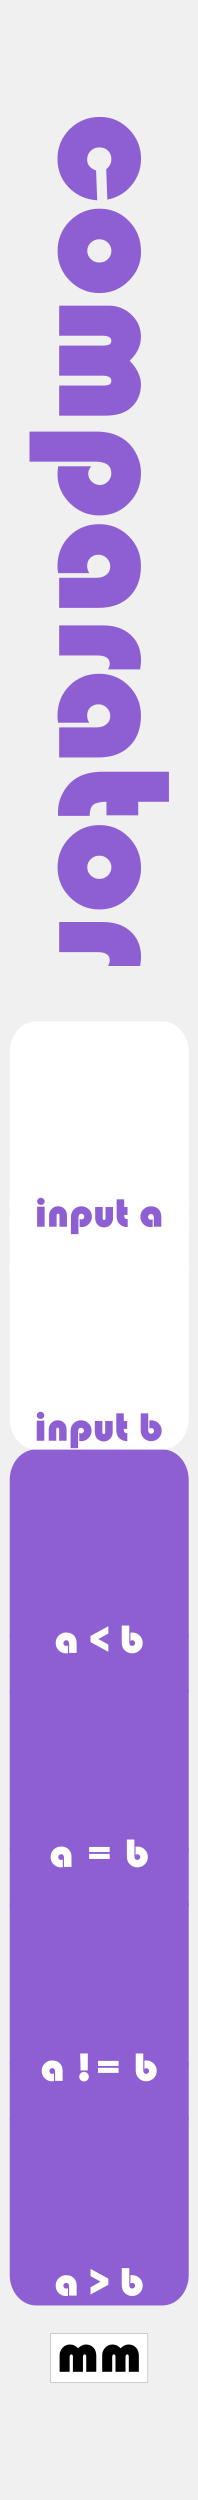
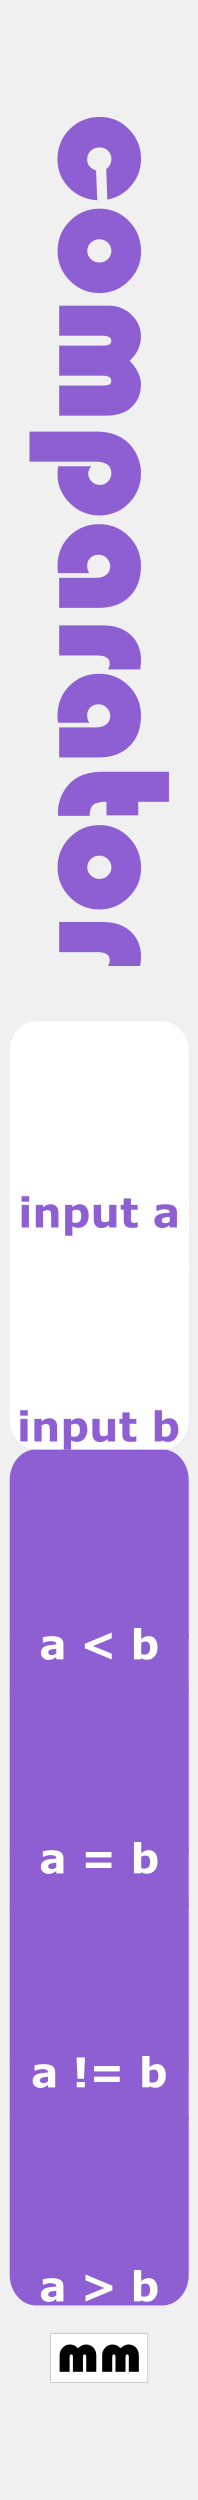
<svg xmlns="http://www.w3.org/2000/svg" width="10.16mm" height="128.5mm" viewBox="0 0 10.16 128.5" version="1.1" id="svg8">
  <defs id="defs2" />
  <g id="layer1" transform="translate(0,-168.5)" style="display:inline">
    <g transform="translate(-1.6243676e-8,-33)" style="display:inline;fill:#8d5fd3;fill-opacity:1" id="g1162-4">
      <path id="rect182-2" d="M 1.853,276 H 8.347 C 9.097,276 9.7,276.701 9.7,277.571 v 7.857 C 9.7,286.299 9.097,287 8.347,287 H 1.853 c -0.75,0 -1.353,-0.701 -1.353,-1.571 v -7.857 C 0.5,276.701 1.103,276 1.853,276 Z" style="fill:#8d5fd3;fill-opacity:1;stroke-width:0.292" />
    </g>
    <rect style="opacity:1;fill:#8d5fd3;fill-opacity:1;stroke:none;stroke-width:0.4;stroke-linecap:butt;stroke-linejoin:round;stroke-miterlimit:4;stroke-dasharray:none;stroke-dashoffset:0.302;stroke-opacity:1;paint-order:markers fill stroke" id="rect14713" width="9.2" height="3" x="0.5" y="252.5" />
    <rect style="display:inline;opacity:1;fill:#8d5fd3;fill-opacity:1;stroke:none;stroke-width:0.4;stroke-linecap:butt;stroke-linejoin:round;stroke-miterlimit:4;stroke-dasharray:none;stroke-dashoffset:0.302;stroke-opacity:1;paint-order:markers fill stroke" id="rect14713-0" width="9.2" height="3" x="0.5" y="263.5" />
    <rect style="display:inline;opacity:1;fill:#8d5fd3;fill-opacity:1;stroke:none;stroke-width:0.4;stroke-linecap:butt;stroke-linejoin:round;stroke-miterlimit:4;stroke-dasharray:none;stroke-dashoffset:0.302;stroke-opacity:1;paint-order:markers fill stroke" id="rect14713-9" width="9.2" height="3" x="0.5" y="274.5" />
    <g style="display:inline;fill:#ff0000" id="g1162">
      <path id="rect182" d="M 1.853,276 H 8.347 C 9.097,276 9.7,276.701 9.7,277.571 v 7.857 C 9.7,286.299 9.097,287 8.347,287 H 1.853 c -0.75,0 -1.353,-0.701 -1.353,-1.571 v -7.857 C 0.5,276.701 1.103,276 1.853,276 Z" style="fill:#8d5fd3;fill-opacity:1;stroke-width:0.292" />
-       <text xml:space="preserve" style="font-style:normal;font-variant:normal;font-weight:normal;font-stretch:normal;font-size:2.117px;line-height:1.25;font-family:'Bauhaus 93';-inkscape-font-specification:'Bauhaus 93, ';letter-spacing:0px;word-spacing:0px;fill:#000000;fill-opacity:1;stroke:none;stroke-width:0.265" x="2" y="253" id="text4714">
-         <tspan id="tspan4712" x="2" y="254.946" style="stroke-width:0.265" />
-       </text>
+       <g style="font-style:normal;font-variant:normal;font-weight:normal;font-stretch:normal;font-size:2.117px;line-height:1.25;font-family:'Bauhaus 93';-inkscape-font-specification:'Bauhaus 93, ';letter-spacing:0px;word-spacing:0px;fill:#000000;fill-opacity:1;stroke:none;stroke-width:0.265" id="text4714" />
      <g transform="translate(-1.6243676e-8,-22)" style="display:inline;fill:#ff0000" id="g1162-4-8">
        <path id="rect182-2-6" d="M 1.853,276 H 8.347 C 9.097,276 9.7,276.701 9.7,277.571 v 7.857 C 9.7,286.299 9.097,287 8.347,287 H 1.853 c -0.75,0 -1.353,-0.701 -1.353,-1.571 v -7.857 C 0.5,276.701 1.103,276 1.853,276 Z" style="fill:#8d5fd3;fill-opacity:1;stroke-width:0.292" />
      </g>
-       <g aria-label="a = b" style="font-style:normal;font-variant:normal;font-weight:normal;font-stretch:normal;font-size:2.117px;line-height:1.25;font-family:'Bauhaus 93';-inkscape-font-specification:'Bauhaus 93, ';letter-spacing:0px;word-spacing:0px;fill:#ffffff;fill-opacity:1;stroke:none;stroke-width:0.265" id="text4759">
-         <path d="m 3.23,264.075 v 0.4 q -0.048,0.008 -0.087,0.008 -0.233,0 -0.388,-0.153 -0.155,-0.153 -0.155,-0.383 0,-0.224 0.156,-0.38 0.157,-0.156 0.381,-0.156 0.25,0 0.394,0.147 0.145,0.146 0.145,0.399 v 0.505 H 3.29 v -0.477 q 0,-0.082 -0.04,-0.13 -0.039,-0.049 -0.106,-0.049 -0.061,0 -0.105,0.044 -0.044,0.044 -0.044,0.105 0,0.064 0.04,0.105 0.04,0.041 0.102,0.041 0.051,0 0.094,-0.027 z" style="fill:#ffffff;stroke-width:0.265" id="path4761" />
-         <path d="m 4.582,263.433 h 1.056 v 0.26 H 4.582 Z m 0,0.357 h 1.056 v 0.26 H 4.582 Z" style="fill:#ffffff;stroke-width:0.265" id="path4763" />
-         <path d="m 6.908,263.051 v 0.844 q 0,0.206 0.148,0.206 0.063,0 0.106,-0.042 0.044,-0.043 0.044,-0.104 0,-0.063 -0.041,-0.105 -0.041,-0.043 -0.101,-0.043 -0.042,0 -0.097,0.037 v -0.426 q 0.068,-0.006 0.103,-0.006 0.218,0 0.373,0.157 0.156,0.157 0.156,0.378 0,0.226 -0.158,0.381 -0.158,0.155 -0.389,0.155 -0.116,0 -0.226,-0.051 -0.11,-0.051 -0.181,-0.136 -0.124,-0.149 -0.124,-0.386 v -0.859 z" style="fill:#ffffff;stroke-width:0.265" id="path4765" />
-       </g>
      <g transform="translate(-1.6243676e-8,-11)" style="display:inline;fill:#ff0000" id="g1162-4-6">
        <path id="rect182-2-9" d="M 1.853,276 H 8.347 C 9.097,276 9.7,276.701 9.7,277.571 v 7.857 C 9.7,286.299 9.097,287 8.347,287 H 1.853 c -0.75,0 -1.353,-0.701 -1.353,-1.571 v -7.857 C 0.5,276.701 1.103,276 1.853,276 Z" style="fill:#8d5fd3;fill-opacity:1;stroke-width:0.292" />
-       </g>
-       <g aria-label="a &lt; b" style="font-style:normal;font-variant:normal;font-weight:normal;font-stretch:normal;font-size:2.117px;line-height:1.25;font-family:'Bauhaus 93';-inkscape-font-specification:'Bauhaus 93, ';letter-spacing:0px;word-spacing:0px;fill:#ffffff;fill-opacity:1;stroke:none;stroke-width:0.265" id="text4786" transform="translate(-0.1923666,-22.03806)">
-         <path d="m 3.685,275.113 v 0.4 q -0.048,0.008 -0.087,0.008 -0.233,0 -0.388,-0.153 -0.155,-0.153 -0.155,-0.383 0,-0.224 0.156,-0.38 0.157,-0.156 0.381,-0.156 0.25,0 0.394,0.147 0.145,0.146 0.145,0.399 V 275.5 H 3.745 v -0.477 q 0,-0.082 -0.04,-0.13 -0.039,-0.049 -0.106,-0.049 -0.061,0 -0.105,0.044 -0.044,0.044 -0.044,0.105 0,0.064 0.04,0.105 0.04,0.041 0.102,0.041 0.051,0 0.094,-0.027 z" style="fill:#ffffff;stroke-width:0.265" id="path4788" />
-         <path d="m 5.761,274.126 v 0.375 l -0.518,0.284 0.518,0.284 v 0.373 L 4.844,274.942 v -0.315 z" style="fill:#ffffff;stroke-width:0.265" id="path4790" />
-         <path d="m 6.837,274.089 v 0.844 q 0,0.206 0.148,0.206 0.063,0 0.106,-0.042 0.044,-0.043 0.044,-0.104 0,-0.063 -0.041,-0.105 -0.041,-0.043 -0.101,-0.043 -0.042,0 -0.097,0.037 v -0.426 q 0.068,-0.006 0.103,-0.006 0.218,0 0.373,0.157 0.156,0.157 0.156,0.378 0,0.226 -0.158,0.381 -0.158,0.155 -0.389,0.155 -0.116,0 -0.226,-0.051 -0.11,-0.051 -0.181,-0.136 -0.124,-0.149 -0.124,-0.386 v -0.859 z" style="fill:#ffffff;stroke-width:0.265" id="path4792" />
-       </g>
-       <g aria-label="a &gt; b" style="font-style:normal;font-variant:normal;font-weight:normal;font-stretch:normal;font-size:2.117px;line-height:1.25;font-family:'Bauhaus 93';-inkscape-font-specification:'Bauhaus 93, ';letter-spacing:0px;word-spacing:0px;fill:#ffffff;fill-opacity:1;stroke:none;stroke-width:0.265" id="text4718" transform="translate(-2.2625624e-4,32.99907)">
-         <path d="m 3.493,253.109 v 0.4 q -0.048,0.008 -0.087,0.008 -0.233,0 -0.388,-0.153 -0.155,-0.153 -0.155,-0.383 0,-0.224 0.156,-0.38 0.157,-0.156 0.381,-0.156 0.25,0 0.394,0.147 0.145,0.146 0.145,0.399 v 0.505 H 3.553 v -0.477 q 0,-0.082 -0.04,-0.13 -0.039,-0.049 -0.106,-0.049 -0.061,0 -0.105,0.044 -0.044,0.044 -0.044,0.105 0,0.064 0.04,0.105 0.04,0.041 0.102,0.041 0.051,0 0.094,-0.027 z" style="fill:#ffffff;stroke-width:0.265" id="path4720" />
-         <path d="m 4.652,253.438 v -0.375 l 0.518,-0.284 -0.517,-0.284 v -0.373 l 0.916,0.501 v 0.315 z" style="fill:#ffffff;stroke-width:0.265" id="path4722" />
-         <path d="m 6.645,252.084 v 0.844 q 0,0.206 0.148,0.206 0.063,0 0.106,-0.042 0.044,-0.043 0.044,-0.104 0,-0.063 -0.041,-0.105 -0.041,-0.043 -0.101,-0.043 -0.042,0 -0.097,0.037 v -0.426 q 0.068,-0.006 0.103,-0.006 0.218,0 0.373,0.157 0.156,0.157 0.156,0.378 0,0.226 -0.158,0.381 -0.158,0.155 -0.389,0.155 -0.116,0 -0.226,-0.051 -0.11,-0.051 -0.181,-0.136 -0.124,-0.149 -0.124,-0.386 v -0.859 z" style="fill:#ffffff;stroke-width:0.265" id="path4724" />
-       </g>
-       <g aria-label="a != b" style="font-style:normal;font-variant:normal;font-weight:normal;font-stretch:normal;font-size:2.117px;line-height:1.25;font-family:'Bauhaus 93';-inkscape-font-specification:'Bauhaus 93, ';letter-spacing:0px;word-spacing:0px;fill:#ffffff;fill-opacity:1;stroke:none;stroke-width:0.265" id="text898">
-         <path d="m 2.774,275.071 v 0.4 q -0.048,0.008 -0.087,0.008 -0.233,0 -0.388,-0.153 -0.155,-0.153 -0.155,-0.383 0,-0.224 0.156,-0.38 0.157,-0.156 0.381,-0.156 0.25,0 0.394,0.147 0.145,0.146 0.145,0.399 v 0.505 H 2.833 v -0.477 q 0,-0.082 -0.04,-0.13 -0.039,-0.049 -0.106,-0.049 -0.061,0 -0.105,0.044 -0.044,0.044 -0.044,0.105 0,0.064 0.04,0.105 0.04,0.041 0.102,0.041 0.051,0 0.094,-0.027 z" style="fill:#ffffff;stroke-width:0.265" id="path900" />
-         <path d="m 4.517,274.047 -0.007,0.875 H 4.143 l -0.022,-0.875 z m -0.199,0.948 q 0.101,0 0.174,0.073 0.073,0.073 0.073,0.175 0,0.101 -0.072,0.173 -0.072,0.07 -0.175,0.07 -0.106,0 -0.176,-0.068 -0.068,-0.069 -0.068,-0.176 0,-0.103 0.071,-0.175 0.071,-0.072 0.173,-0.072 z" style="fill:#ffffff;stroke-width:0.265" id="path902" />
-         <path d="m 5.039,274.429 h 1.056 v 0.26 H 5.039 Z m 0,0.357 h 1.056 v 0.26 H 5.039 Z" style="fill:#ffffff;stroke-width:0.265" id="path904" />
-         <path d="m 7.364,274.047 v 0.844 q 0,0.206 0.148,0.206 0.063,0 0.106,-0.042 0.044,-0.043 0.044,-0.104 0,-0.063 -0.041,-0.105 -0.041,-0.043 -0.101,-0.043 -0.042,0 -0.097,0.037 v -0.426 q 0.068,-0.006 0.103,-0.006 0.218,0 0.373,0.157 0.156,0.157 0.156,0.378 0,0.226 -0.158,0.381 -0.158,0.155 -0.389,0.155 -0.116,0 -0.226,-0.051 -0.11,-0.051 -0.181,-0.136 -0.124,-0.149 -0.124,-0.386 v -0.859 z" style="fill:#ffffff;stroke-width:0.265" id="path906" />
      </g>
    </g>
    <g style="display:inline" id="g1583" transform="translate(0,-5.291667)">
      <rect y="293.75" x="2.6" height="2.5" width="5" id="rect1572" style="opacity:1;fill:#ffffff;fill-opacity:1;stroke:#8c8c8c;stroke-width:0.02;stroke-linecap:butt;stroke-linejoin:round;stroke-miterlimit:4;stroke-dasharray:none;stroke-opacity:1;paint-order:markers fill stroke" />
      <g id="text1570" style="font-style:normal;font-variant:normal;font-weight:normal;font-stretch:normal;font-size:2.822px;line-height:1.25;font-family:'Bauhaus 93';-inkscape-font-specification:'Bauhaus 93, ';letter-spacing:0px;word-spacing:0px;fill:#000000;fill-opacity:1;stroke:none;stroke-width:0.265" aria-label="mm">
        <path id="path1574" style="stroke-width:0.265" d="M 4.948,295.701 H 4.433 v -0.741 q 0,-0.085 -0.018,-0.119 -0.018,-0.033 -0.065,-0.033 -0.087,0 -0.087,0.153 v 0.74 h -0.515 v -0.741 q 0,-0.085 -0.019,-0.119 -0.018,-0.033 -0.065,-0.033 -0.085,0 -0.085,0.153 v 0.74 h -0.515 v -0.846 q 0,-0.232 0.156,-0.393 0.156,-0.163 0.378,-0.163 0.229,0 0.411,0.193 0.203,-0.193 0.405,-0.193 0.258,0 0.413,0.187 0.123,0.146 0.123,0.426 z" />
        <path id="path1576" style="stroke-width:0.265" d="M 7.137,295.701 H 6.621 v -0.741 q 0,-0.085 -0.018,-0.119 -0.018,-0.033 -0.065,-0.033 -0.087,0 -0.087,0.153 v 0.74 h -0.515 v -0.741 q 0,-0.085 -0.019,-0.119 -0.018,-0.033 -0.065,-0.033 -0.085,0 -0.085,0.153 v 0.74 h -0.515 v -0.846 q 0,-0.232 0.156,-0.393 0.156,-0.163 0.378,-0.163 0.229,0 0.411,0.193 0.203,-0.193 0.405,-0.193 0.258,0 0.413,0.187 0.123,0.146 0.123,0.426 z" />
      </g>
    </g>
    <g style="display:inline" id="g1150-6" transform="translate(0,179.5)">
      <path id="rect180-5-6" d="m 0.5,51.5 h 9.2 v 3 H 0.5 Z" style="fill:#ffffff;fill-opacity:1;stroke-width:0.285" />
      <path id="rect182-7-3" d="M 1.853,52.5 H 8.347 C 9.097,52.5 9.7,53.201 9.7,54.071 v 7.857 C 9.7,62.799 9.097,63.5 8.347,63.5 H 1.853 C 1.103,63.5 0.5,62.799 0.5,61.929 V 54.071 C 0.5,53.201 1.103,52.5 1.853,52.5 Z" style="fill:#ffffff;fill-opacity:1;stroke-width:0.292" />
-       <g aria-label="input b" style="font-style:normal;font-weight:normal;font-size:2.822px;line-height:1.25;font-family:sans-serif;letter-spacing:0px;word-spacing:0px;fill:#8d5fd3;fill-opacity:1;stroke:none;stroke-width:0.265" id="text1045-7-4">
-         <path d="m 2.276,62.024 v 1.03 H 1.889 v -1.03 z m -0.192,-0.46 q 0.079,0 0.135,0.056 0.058,0.055 0.058,0.13 0,0.081 -0.055,0.132 -0.054,0.052 -0.138,0.052 -0.085,0 -0.14,-0.052 -0.054,-0.052 -0.054,-0.132 0,-0.075 0.057,-0.13 0.058,-0.056 0.136,-0.056 z" style="font-style:normal;font-variant:normal;font-weight:normal;font-stretch:normal;font-size:2.117px;font-family:'Bauhaus 93';-inkscape-font-specification:'Bauhaus 93, ';fill:#8d5fd3;fill-opacity:1;stroke-width:0.265" id="path1641-0" />
-         <path d="M 3.424,63.054 H 3.038 v -0.582 q 0,-0.089 -0.073,-0.089 -0.072,0 -0.072,0.089 v 0.582 H 2.505 v -0.575 q 0,-0.202 0.133,-0.339 0.133,-0.138 0.327,-0.138 0.221,0 0.355,0.16 0.104,0.125 0.104,0.348 z" style="font-style:normal;font-variant:normal;font-weight:normal;font-stretch:normal;font-size:2.117px;font-family:'Bauhaus 93';-inkscape-font-specification:'Bauhaus 93, ';fill:#8d5fd3;fill-opacity:1;stroke-width:0.265" id="path1643-5" />
-         <path d="M 4.014,63.436 H 3.628 v -0.86 q 0,-0.237 0.124,-0.386 0.071,-0.086 0.181,-0.136 0.111,-0.051 0.226,-0.051 0.23,0 0.389,0.155 0.158,0.155 0.158,0.38 0,0.219 -0.157,0.378 -0.157,0.159 -0.372,0.159 -0.035,0 -0.103,-0.007 v -0.426 q 0.048,0.038 0.095,0.038 0.06,0 0.102,-0.044 0.043,-0.044 0.043,-0.105 0,-0.061 -0.044,-0.103 -0.044,-0.043 -0.106,-0.043 -0.149,0 -0.149,0.206 z" style="font-style:normal;font-variant:normal;font-weight:normal;font-stretch:normal;font-size:2.117px;font-family:'Bauhaus 93';-inkscape-font-specification:'Bauhaus 93, ';fill:#8d5fd3;fill-opacity:1;stroke-width:0.265" id="path1645-1" />
-         <path d="m 4.874,62.039 h 0.387 v 0.582 q 0,0.088 0.073,0.088 0.072,0 0.072,-0.088 v -0.582 h 0.387 v 0.575 q 0,0.201 -0.133,0.339 -0.133,0.137 -0.327,0.137 -0.22,0 -0.355,-0.16 -0.104,-0.125 -0.104,-0.347 z" style="font-style:normal;font-variant:normal;font-weight:normal;font-stretch:normal;font-size:2.117px;font-family:'Bauhaus 93';-inkscape-font-specification:'Bauhaus 93, ';fill:#8d5fd3;fill-opacity:1;stroke-width:0.265" id="path1647-3" />
-         <path d="m 6.363,61.644 v 0.395 h 0.174 v 0.408 H 6.363 q 0,0.123 0.038,0.169 0.039,0.047 0.143,0.047 v 0.406 q -0.03,0.001 -0.044,0.001 -0.131,0 -0.248,-0.061 Q 6.136,62.948 6.066,62.844 5.977,62.71 5.977,62.49 v -0.846 z" style="font-style:normal;font-variant:normal;font-weight:normal;font-stretch:normal;font-size:2.117px;font-family:'Bauhaus 93';-inkscape-font-specification:'Bauhaus 93, ';fill:#8d5fd3;fill-opacity:1;stroke-width:0.265" id="path1649-3" />
-         <path d="m 7.619,61.644 v 0.844 q 0,0.206 0.148,0.206 0.063,0 0.106,-0.042 0.044,-0.043 0.044,-0.104 0,-0.063 -0.041,-0.105 -0.041,-0.043 -0.101,-0.043 -0.042,0 -0.097,0.037 v -0.426 q 0.068,-0.006 0.103,-0.006 0.218,0 0.373,0.157 0.156,0.157 0.156,0.378 0,0.226 -0.158,0.381 -0.158,0.155 -0.389,0.155 -0.116,0 -0.226,-0.051 Q 7.428,62.974 7.357,62.888 7.233,62.739 7.233,62.503 v -0.859 z" style="font-style:normal;font-variant:normal;font-weight:normal;font-stretch:normal;font-size:2.117px;font-family:'Bauhaus 93';-inkscape-font-specification:'Bauhaus 93, ';fill:#8d5fd3;fill-opacity:1;stroke-width:0.265" id="path1651-2" />
-       </g>
    </g>
    <g style="display:inline" id="g1150-3-1" transform="translate(0,162.5)">
      <path id="rect180-5-1-1" d="m 0.5,67.5 h 9.2 v 2 H 0.5 Z" style="fill:#ffffff;fill-opacity:1;stroke-width:0.233" />
      <path id="rect182-7-4-1" d="M 1.853,58.5 H 8.347 C 9.097,58.5 9.7,59.201 9.7,60.071 v 7.857 C 9.7,68.799 9.097,69.5 8.347,69.5 H 1.853 C 1.103,69.5 0.5,68.799 0.5,67.929 V 60.071 C 0.5,59.201 1.103,58.5 1.853,58.5 Z" style="fill:#ffffff;fill-opacity:1;stroke-width:0.292" />
-       <g aria-label="input a" style="font-style:normal;font-weight:normal;font-size:2.822px;line-height:1.25;font-family:sans-serif;letter-spacing:0px;word-spacing:0px;fill:#8d5fd3;fill-opacity:1;stroke:none;stroke-width:0.265" id="text1045-7-7-7">
-         <path d="m 2.294,68.024 v 1.03 H 1.907 v -1.03 z m -0.192,-0.46 q 0.079,0 0.135,0.056 0.058,0.055 0.058,0.13 0,0.081 -0.055,0.132 -0.054,0.052 -0.138,0.052 -0.085,0 -0.14,-0.052 -0.054,-0.052 -0.054,-0.132 0,-0.075 0.057,-0.13 0.058,-0.056 0.136,-0.056 z" style="font-style:normal;font-variant:normal;font-weight:normal;font-stretch:normal;font-size:2.117px;font-family:'Bauhaus 93';-inkscape-font-specification:'Bauhaus 93, ';fill:#8d5fd3;fill-opacity:1;stroke-width:0.265" id="path1628-6" />
-         <path d="M 3.442,69.054 H 3.056 v -0.582 q 0,-0.089 -0.073,-0.089 -0.072,0 -0.072,0.089 v 0.582 H 2.523 v -0.575 q 0,-0.202 0.133,-0.339 0.133,-0.138 0.327,-0.138 0.221,0 0.355,0.16 0.104,0.125 0.104,0.348 z" style="font-style:normal;font-variant:normal;font-weight:normal;font-stretch:normal;font-size:2.117px;font-family:'Bauhaus 93';-inkscape-font-specification:'Bauhaus 93, ';fill:#8d5fd3;fill-opacity:1;stroke-width:0.265" id="path1630-6" />
-         <path d="M 4.032,69.436 H 3.646 v -0.86 q 0,-0.237 0.124,-0.386 0.071,-0.086 0.181,-0.136 0.111,-0.051 0.226,-0.051 0.23,0 0.389,0.155 0.158,0.155 0.158,0.38 0,0.219 -0.157,0.378 -0.157,0.159 -0.372,0.159 -0.035,0 -0.103,-0.007 v -0.426 q 0.048,0.038 0.095,0.038 0.06,0 0.102,-0.044 0.043,-0.044 0.043,-0.105 0,-0.061 -0.044,-0.103 -0.044,-0.043 -0.106,-0.043 -0.149,0 -0.149,0.206 z" style="font-style:normal;font-variant:normal;font-weight:normal;font-stretch:normal;font-size:2.117px;font-family:'Bauhaus 93';-inkscape-font-specification:'Bauhaus 93, ';fill:#8d5fd3;fill-opacity:1;stroke-width:0.265" id="path1632-2" />
-         <path d="m 4.892,68.039 h 0.387 v 0.582 q 0,0.088 0.073,0.088 0.072,0 0.072,-0.088 V 68.039 H 5.811 v 0.575 q 0,0.201 -0.133,0.339 -0.133,0.137 -0.327,0.137 -0.22,0 -0.355,-0.16 -0.104,-0.125 -0.104,-0.347 z" style="font-style:normal;font-variant:normal;font-weight:normal;font-stretch:normal;font-size:2.117px;font-family:'Bauhaus 93';-inkscape-font-specification:'Bauhaus 93, ';fill:#8d5fd3;fill-opacity:1;stroke-width:0.265" id="path1634-4" />
-         <path d="m 6.382,67.644 v 0.395 h 0.174 v 0.408 H 6.382 q 0,0.123 0.038,0.169 0.039,0.047 0.143,0.047 v 0.406 q -0.03,10e-4 -0.044,10e-4 -0.131,0 -0.248,-0.061 Q 6.154,68.948 6.084,68.844 5.995,68.71 5.995,68.49 v -0.846 z" style="font-style:normal;font-variant:normal;font-weight:normal;font-stretch:normal;font-size:2.117px;font-family:'Bauhaus 93';-inkscape-font-specification:'Bauhaus 93, ';fill:#8d5fd3;fill-opacity:1;stroke-width:0.265" id="path1636-2" />
-         <path d="m 7.846,68.668 v 0.4 q -0.048,0.008 -0.087,0.008 -0.233,0 -0.388,-0.153 -0.155,-0.153 -0.155,-0.383 0,-0.224 0.156,-0.38 0.157,-0.156 0.381,-0.156 0.25,0 0.394,0.147 0.145,0.146 0.145,0.399 v 0.505 H 7.906 v -0.477 q 0,-0.082 -0.04,-0.13 -0.039,-0.049 -0.106,-0.049 -0.061,0 -0.105,0.044 -0.044,0.044 -0.044,0.105 0,0.064 0.04,0.105 0.04,0.041 0.102,0.041 0.051,0 0.094,-0.027 z" style="font-style:normal;font-variant:normal;font-weight:normal;font-stretch:normal;font-size:2.117px;font-family:'Bauhaus 93';-inkscape-font-specification:'Bauhaus 93, ';fill:#8d5fd3;fill-opacity:1;stroke-width:0.265" id="path1638-4" />
-       </g>
    </g>
    <g aria-label="comparator" transform="rotate(90)" style="font-style:normal;font-variant:normal;font-weight:normal;font-stretch:normal;font-size:8.467px;line-height:1.25;font-family:'Bauhaus 93';-inkscape-font-specification:'Bauhaus 93, ';letter-spacing:0px;word-spacing:0px;fill:#8d5fd3;fill-opacity:1;stroke:none;stroke-width:0.265" id="text906">
      <path d="m 177.263,-4.939 1.534,-0.058 q -0.066,0.893 -0.666,1.468 -0.599,0.575 -1.459,0.575 -0.909,0 -1.538,-0.633 -0.624,-0.633 -0.624,-1.55 0,-0.872 0.633,-1.492 0.633,-0.62 1.517,-0.62 0.773,0 1.364,0.488 0.591,0.488 0.736,1.244 l -1.567,0.058 q -0.203,-0.265 -0.513,-0.265 -0.265,0 -0.434,0.174 -0.17,0.174 -0.17,0.438 0,0.269 0.178,0.451 0.182,0.182 0.451,0.182 0.393,0 0.558,-0.459 z" style="fill:#8d5fd3;fill-opacity:1;stroke-width:0.265" id="path895" />
      <path d="m 181.435,-7.25 q 0.876,0 1.501,0.633 0.628,0.628 0.628,1.509 0,0.893 -0.637,1.521 -0.633,0.628 -1.53,0.628 -0.897,0 -1.534,-0.628 -0.637,-0.633 -0.637,-1.521 0,-0.905 0.637,-1.521 0.637,-0.62 1.571,-0.62 z m -0.041,1.525 q -0.248,0 -0.422,0.182 -0.174,0.178 -0.174,0.438 0,0.256 0.174,0.438 0.178,0.182 0.422,0.182 0.248,0 0.422,-0.182 0.178,-0.182 0.178,-0.438 0,-0.26 -0.174,-0.438 -0.174,-0.182 -0.426,-0.182 z" style="fill:#8d5fd3;fill-opacity:1;stroke-width:0.265" id="path897" />
-       <path d="m 189.864,-3.041 h -1.546 v -2.224 q 0,-0.256 -0.054,-0.356 -0.054,-0.099 -0.194,-0.099 -0.26,0 -0.26,0.459 v 2.22 h -1.546 v -2.224 q 0,-0.256 -0.058,-0.356 -0.054,-0.099 -0.194,-0.099 -0.256,0 -0.256,0.459 v 2.22 h -1.546 v -2.538 q 0,-0.695 0.467,-1.178 0.467,-0.488 1.133,-0.488 0.686,0 1.232,0.579 0.608,-0.579 1.215,-0.579 0.773,0 1.24,0.562 0.368,0.438 0.368,1.277 z" style="fill:#8d5fd3;fill-opacity:1;stroke-width:0.265" id="path899" />
+       <path d="m 189.864,-3.041 h -1.546 v -2.224 q 0,-0.256 -0.054,-0.356 -0.054,-0.099 -0.194,-0.099 -0.26,0 -0.26,0.459 v 2.22 h -1.546 V -5.265 q 0,-0.256 -0.058,-0.356 -0.054,-0.099 -0.194,-0.099 -0.256,0 -0.256,0.459 v 2.22 h -1.546 v -2.538 q 0,-0.695 0.467,-1.178 0.467,-0.488 1.133,-0.488 0.686,0 1.232,0.579 0.608,-0.579 1.215,-0.579 0.773,0 1.24,0.562 0.368,0.438 0.368,1.277 z" style="fill:#8d5fd3;fill-opacity:1;stroke-width:0.265" id="path899" />
      <path d="m 192.229,-1.516 h -1.546 v -3.44 q 0,-0.947 0.496,-1.542 0.285,-0.343 0.723,-0.546 0.442,-0.203 0.905,-0.203 0.922,0 1.554,0.62 0.633,0.62 0.633,1.521 0,0.876 -0.628,1.513 -0.628,0.637 -1.488,0.637 -0.141,0 -0.413,-0.029 v -1.703 q 0.19,0.153 0.38,0.153 0.24,0 0.409,-0.178 0.174,-0.178 0.174,-0.422 0,-0.244 -0.178,-0.413 -0.178,-0.174 -0.426,-0.174 -0.595,0 -0.595,0.823 z" style="fill:#8d5fd3;fill-opacity:1;stroke-width:0.265" id="path901" />
-       <path d="m 197.959,-4.587 v 1.6 q -0.19,0.033 -0.347,0.033 -0.93,0 -1.55,-0.612 -0.62,-0.612 -0.62,-1.534 0,-0.897 0.624,-1.521 0.628,-0.624 1.525,-0.624 1,0 1.575,0.587 0.579,0.583 0.579,1.596 v 2.022 h -1.546 V -4.951 q 0,-0.327 -0.161,-0.521 -0.157,-0.194 -0.426,-0.194 -0.244,0 -0.422,0.178 -0.178,0.178 -0.178,0.422 0,0.256 0.161,0.422 0.161,0.165 0.409,0.165 0.203,0 0.376,-0.107 z" style="fill:#8d5fd3;fill-opacity:1;stroke-width:0.265" id="path903" />
+       <path d="m 197.959,-4.587 v 1.6 q -0.19,0.033 -0.347,0.033 -0.93,0 -1.55,-0.612 -0.62,-0.612 -0.62,-1.534 0,-0.897 0.624,-1.521 0.628,-0.624 1.525,-0.624 1,0 1.575,0.587 0.579,0.583 0.579,1.596 v 2.022 h -1.546 v -1.91 q 0,-0.327 -0.161,-0.521 -0.157,-0.194 -0.426,-0.194 -0.244,0 -0.422,0.178 -0.178,0.178 -0.178,0.422 0,0.256 0.161,0.422 0.161,0.165 0.409,0.165 0.203,0 0.376,-0.107 z" style="fill:#8d5fd3;fill-opacity:1;stroke-width:0.265" id="path903" />
      <path d="m 202.907,-7.204 v 1.654 q -0.161,-0.091 -0.294,-0.091 -0.422,0 -0.422,0.645 v 1.955 h -1.546 v -2.253 q 0,-0.893 0.488,-1.422 0.488,-0.533 1.302,-0.533 0.182,0 0.471,0.045 z" style="fill:#8d5fd3;fill-opacity:1;stroke-width:0.265" id="path905" />
-       <path d="m 205.648,-4.587 v 1.6 q -0.19,0.033 -0.347,0.033 -0.93,0 -1.55,-0.612 -0.62,-0.612 -0.62,-1.534 0,-0.897 0.624,-1.521 0.628,-0.624 1.525,-0.624 1,0 1.575,0.587 0.579,0.583 0.579,1.596 v 2.022 h -1.546 V -4.951 q 0,-0.327 -0.161,-0.521 -0.157,-0.194 -0.426,-0.194 -0.244,0 -0.422,0.178 -0.178,0.178 -0.178,0.422 0,0.256 0.161,0.422 0.161,0.165 0.409,0.165 0.203,0 0.376,-0.107 z" style="fill:#8d5fd3;fill-opacity:1;stroke-width:0.265" id="path907" />
+       <path d="m 205.648,-4.587 v 1.6 q -0.19,0.033 -0.347,0.033 -0.93,0 -1.55,-0.612 -0.62,-0.612 -0.62,-1.534 0,-0.897 0.624,-1.521 0.628,-0.624 1.525,-0.624 1,0 1.575,0.587 0.579,0.583 0.579,1.596 v 2.022 h -1.546 v -1.91 q 0,-0.327 -0.161,-0.521 -0.157,-0.194 -0.426,-0.194 -0.244,0 -0.422,0.178 -0.178,0.178 -0.178,0.422 0,0.256 0.161,0.422 0.161,0.165 0.409,0.165 0.203,0 0.376,-0.107 z" style="fill:#8d5fd3;fill-opacity:1;stroke-width:0.265" id="path907" />
      <path d="m 209.712,-8.684 v 1.579 h 0.695 v 1.633 h -0.695 q 0,0.492 0.153,0.678 0.157,0.186 0.571,0.186 v 1.625 q -0.12,0.004 -0.178,0.004 -0.525,0 -0.992,-0.244 -0.463,-0.244 -0.744,-0.661 -0.356,-0.533 -0.356,-1.414 v -3.386 z" style="fill:#8d5fd3;fill-opacity:1;stroke-width:0.265" id="path909" />
      <path d="m 213.118,-7.25 q 0.876,0 1.501,0.633 0.628,0.628 0.628,1.509 0,0.893 -0.637,1.521 -0.633,0.628 -1.53,0.628 -0.897,0 -1.534,-0.628 -0.637,-0.633 -0.637,-1.521 0,-0.905 0.637,-1.521 0.637,-0.62 1.571,-0.62 z m -0.041,1.525 q -0.248,0 -0.422,0.182 -0.174,0.178 -0.174,0.438 0,0.256 0.174,0.438 0.178,0.182 0.422,0.182 0.248,0 0.422,-0.182 0.178,-0.182 0.178,-0.438 0,-0.26 -0.174,-0.438 -0.174,-0.182 -0.426,-0.182 z" style="fill:#8d5fd3;fill-opacity:1;stroke-width:0.265" id="path911" />
      <path d="m 218.154,-7.204 v 1.654 q -0.161,-0.091 -0.294,-0.091 -0.422,0 -0.422,0.645 v 1.955 h -1.546 v -2.253 q 0,-0.893 0.488,-1.422 0.488,-0.533 1.302,-0.533 0.182,0 0.471,0.045 z" style="fill:#8d5fd3;fill-opacity:1;stroke-width:0.265" id="path913" />
+     </g>
+     <g aria-label="input a" style="font-style:normal;font-variant:normal;font-weight:bold;font-stretch:normal;font-size:8.467px;line-height:1.25;font-family:'Bauhaus 93';-inkscape-font-specification:'Bauhaus 93 Bold';letter-spacing:0px;word-spacing:0px;fill:#8d5fd3;fill-opacity:1;stroke:none;stroke-width:0.265" id="text1227">
+       <path d="M 1.487,231.591 H 1.115 v -1.161 h 0.372 z m 0.01,-1.326 H 1.105 V 229.983 h 0.393 z" style="font-style:normal;font-variant:normal;font-weight:bold;font-stretch:normal;font-size:2.117px;font-family:sans-serif;-inkscape-font-specification:'sans-serif Bold';text-align:center;text-anchor:middle;fill:#8d5fd3;fill-opacity:1;stroke-width:0.265" id="path1332" />
+       <path d="M 3.005,231.591 H 2.63 v -0.576 q 0,-0.07 -0.007,-0.14 -0.007,-0.07 -0.025,-0.103 -0.021,-0.038 -0.061,-0.056 -0.039,-0.018 -0.111,-0.018 -0.051,0 -0.103,0.017 -0.052,0.017 -0.113,0.053 v 0.823 H 1.839 v -1.161 h 0.372 v 0.128 q 0.099,-0.077 0.19,-0.119 0.092,-0.041 0.204,-0.041 0.188,0 0.294,0.11 0.106,0.11 0.106,0.328 z" style="font-style:normal;font-variant:normal;font-weight:bold;font-stretch:normal;font-size:2.117px;font-family:sans-serif;-inkscape-font-specification:'sans-serif Bold';text-align:center;text-anchor:middle;fill:#8d5fd3;fill-opacity:1;stroke-width:0.265" id="path1334" />
+       <path d="m 4.559,230.995 q 0,0.144 -0.044,0.261 -0.043,0.118 -0.115,0.194 -0.074,0.081 -0.168,0.122 -0.094,0.041 -0.202,0.041 -0.099,0 -0.168,-0.022 -0.069,-0.021 -0.142,-0.059 v 0.484 h -0.372 v -1.586 h 0.372 v 0.121 q 0.086,-0.068 0.175,-0.111 0.09,-0.042 0.207,-0.042 0.217,0 0.337,0.159 0.121,0.159 0.121,0.437 z m -0.383,0.007 q 0,-0.17 -0.058,-0.246 -0.058,-0.076 -0.183,-0.076 -0.053,0 -0.109,0.017 -0.056,0.015 -0.106,0.045 v 0.584 q 0.037,0.015 0.08,0.019 0.042,0.004 0.084,0.004 0.148,0 0.22,-0.086 0.072,-0.087 0.072,-0.26 z" style="font-style:normal;font-variant:normal;font-weight:bold;font-stretch:normal;font-size:2.117px;font-family:sans-serif;-inkscape-font-specification:'sans-serif Bold';text-align:center;text-anchor:middle;fill:#8d5fd3;fill-opacity:1;stroke-width:0.265" id="path1336" />
+       <path d="M 5.984,231.591 H 5.612 v -0.128 q -0.103,0.079 -0.189,0.12 -0.086,0.04 -0.205,0.04 -0.192,0 -0.297,-0.111 -0.103,-0.111 -0.103,-0.327 v -0.756 h 0.374 v 0.576 q 0,0.088 0.005,0.147 0.006,0.058 0.027,0.096 0.02,0.038 0.059,0.056 0.04,0.018 0.112,0.018 0.048,0 0.105,-0.018 0.058,-0.018 0.112,-0.052 v -0.823 h 0.372 z" style="font-style:normal;font-variant:normal;font-weight:bold;font-stretch:normal;font-size:2.117px;font-family:sans-serif;-inkscape-font-specification:'sans-serif Bold';text-align:center;text-anchor:middle;fill:#8d5fd3;fill-opacity:1;stroke-width:0.265" id="path1338" />
+       <path d="m 7.079,231.581 q -0.06,0.015 -0.127,0.024 -0.067,0.009 -0.164,0.009 -0.217,0 -0.323,-0.088 -0.105,-0.088 -0.105,-0.301 v -0.543 H 6.205 v -0.252 h 0.153 v -0.332 h 0.372 v 0.332 h 0.348 v 0.252 H 6.73 v 0.411 q 0,0.061 0.001,0.106 0.001,0.045 0.017,0.082 0.014,0.036 0.051,0.058 0.037,0.021 0.107,0.021 0.029,0 0.075,-0.012 0.048,-0.012 0.066,-0.023 h 0.031 z" style="font-style:normal;font-variant:normal;font-weight:bold;font-stretch:normal;font-size:2.117px;font-family:sans-serif;-inkscape-font-specification:'sans-serif Bold';text-align:center;text-anchor:middle;fill:#8d5fd3;fill-opacity:1;stroke-width:0.265" id="path1340" />
+       <path d="m 8.726,231.288 v -0.242 q -0.075,0.006 -0.163,0.018 -0.088,0.01 -0.133,0.025 -0.056,0.018 -0.086,0.052 -0.029,0.033 -0.029,0.088 0,0.036 0.006,0.059 0.006,0.023 0.031,0.043 0.024,0.021 0.057,0.031 0.033,0.009 0.103,0.009 0.056,0 0.113,-0.023 0.058,-0.023 0.101,-0.06 z m 0,0.18 q -0.03,0.023 -0.074,0.055 -0.044,0.032 -0.084,0.051 -0.055,0.025 -0.114,0.036 -0.059,0.012 -0.129,0.012 -0.165,0 -0.277,-0.102 -0.112,-0.102 -0.112,-0.261 0,-0.127 0.057,-0.208 0.057,-0.081 0.161,-0.127 0.103,-0.046 0.256,-0.066 0.153,-0.02 0.317,-0.029 v -0.006 q 0,-0.096 -0.079,-0.132 -0.079,-0.037 -0.232,-0.037 -0.092,0 -0.196,0.033 -0.104,0.032 -0.15,0.05 h -0.034 v -0.28 q 0.059,-0.015 0.191,-0.036 0.133,-0.022 0.267,-0.022 0.317,0 0.458,0.098 0.142,0.097 0.142,0.306 v 0.79 H 8.726 Z" style="font-style:normal;font-variant:normal;font-weight:bold;font-stretch:normal;font-size:2.117px;font-family:sans-serif;-inkscape-font-specification:'sans-serif Bold';text-align:center;text-anchor:middle;fill:#8d5fd3;fill-opacity:1;stroke-width:0.265" id="path1342" />
+     </g>
+     <g aria-label="input b" style="font-style:normal;font-variant:normal;font-weight:bold;font-stretch:normal;font-size:8.467px;line-height:1.25;font-family:'Bauhaus 93';-inkscape-font-specification:'Bauhaus 93 Bold';letter-spacing:0px;word-spacing:0px;display:inline;fill:#8d5fd3;fill-opacity:1;stroke:none;stroke-width:0.265" id="text1227-5">
+       <path d="M 1.418,242.591 H 1.045 v -1.161 h 0.372 z m 0.01,-1.326 H 1.035 V 240.983 H 1.428 Z" style="font-style:normal;font-variant:normal;font-weight:bold;font-stretch:normal;font-size:2.117px;font-family:sans-serif;-inkscape-font-specification:'sans-serif Bold';text-align:center;text-anchor:middle;fill:#8d5fd3;fill-opacity:1;stroke-width:0.265" id="path1319" />
+       <path d="M 2.935,242.591 H 2.561 v -0.576 q 0,-0.07 -0.007,-0.14 -0.007,-0.07 -0.025,-0.103 -0.021,-0.038 -0.061,-0.056 -0.039,-0.018 -0.111,-0.018 -0.051,0 -0.103,0.017 -0.052,0.017 -0.113,0.053 v 0.823 H 1.769 v -1.161 h 0.372 v 0.128 q 0.099,-0.077 0.19,-0.119 0.092,-0.041 0.204,-0.041 0.188,0 0.294,0.11 0.106,0.11 0.106,0.328 z" style="font-style:normal;font-variant:normal;font-weight:bold;font-stretch:normal;font-size:2.117px;font-family:sans-serif;-inkscape-font-specification:'sans-serif Bold';text-align:center;text-anchor:middle;fill:#8d5fd3;fill-opacity:1;stroke-width:0.265" id="path1321" />
+       <path d="m 4.489,241.995 q 0,0.144 -0.044,0.261 -0.043,0.118 -0.115,0.194 -0.074,0.081 -0.168,0.122 -0.094,0.041 -0.202,0.041 -0.099,0 -0.168,-0.022 -0.069,-0.021 -0.142,-0.059 v 0.484 h -0.372 v -1.586 h 0.372 v 0.121 q 0.086,-0.068 0.175,-0.111 0.09,-0.042 0.207,-0.042 0.217,0 0.337,0.159 0.121,0.159 0.121,0.437 z m -0.383,0.007 q 0,-0.17 -0.058,-0.246 -0.058,-0.076 -0.183,-0.076 -0.053,0 -0.109,0.017 -0.056,0.015 -0.106,0.045 v 0.584 q 0.037,0.015 0.08,0.019 0.042,0.004 0.084,0.004 0.148,0 0.22,-0.086 0.072,-0.087 0.072,-0.26 z" style="font-style:normal;font-variant:normal;font-weight:bold;font-stretch:normal;font-size:2.117px;font-family:sans-serif;-inkscape-font-specification:'sans-serif Bold';text-align:center;text-anchor:middle;fill:#8d5fd3;fill-opacity:1;stroke-width:0.265" id="path1323" />
+       <path d="M 5.914,242.591 H 5.542 v -0.128 q -0.103,0.079 -0.189,0.12 -0.086,0.04 -0.205,0.04 -0.192,0 -0.297,-0.111 -0.103,-0.111 -0.103,-0.327 v -0.756 h 0.374 v 0.576 q 0,0.088 0.005,0.147 0.006,0.058 0.027,0.096 0.02,0.038 0.059,0.056 0.04,0.018 0.112,0.018 0.048,0 0.105,-0.018 0.058,-0.018 0.112,-0.052 v -0.823 h 0.372 z" style="font-style:normal;font-variant:normal;font-weight:bold;font-stretch:normal;font-size:2.117px;font-family:sans-serif;-inkscape-font-specification:'sans-serif Bold';text-align:center;text-anchor:middle;fill:#8d5fd3;fill-opacity:1;stroke-width:0.265" id="path1325" />
+       <path d="m 7.009,242.581 q -0.06,0.015 -0.127,0.024 -0.067,0.009 -0.164,0.009 -0.217,0 -0.323,-0.088 -0.105,-0.088 -0.105,-0.301 v -0.543 H 6.136 v -0.252 h 0.153 v -0.332 h 0.372 v 0.332 h 0.348 v 0.252 H 6.661 v 0.411 q 0,0.061 0.001,0.106 0.001,0.045 0.017,0.082 0.014,0.036 0.051,0.058 0.037,0.021 0.107,0.021 0.029,0 0.075,-0.012 0.048,-0.012 0.066,-0.023 h 0.031 z" style="font-style:normal;font-variant:normal;font-weight:bold;font-stretch:normal;font-size:2.117px;font-family:sans-serif;-inkscape-font-specification:'sans-serif Bold';text-align:center;text-anchor:middle;fill:#8d5fd3;fill-opacity:1;stroke-width:0.265" id="path1327" />
+       <path d="m 9.165,241.995 q 0,0.274 -0.152,0.446 -0.151,0.173 -0.377,0.173 -0.097,0 -0.171,-0.021 -0.073,-0.021 -0.14,-0.06 l -0.016,0.058 H 7.954 V 240.983 h 0.372 v 0.568 q 0.086,-0.068 0.175,-0.111 0.09,-0.042 0.207,-0.042 0.22,0 0.339,0.159 0.119,0.158 0.119,0.437 z m -0.383,0.007 q 0,-0.155 -0.053,-0.239 -0.053,-0.084 -0.188,-0.084 -0.053,0 -0.109,0.017 -0.056,0.015 -0.106,0.045 v 0.583 q 0.04,0.015 0.076,0.02 0.036,0.005 0.087,0.005 0.148,0 0.22,-0.087 0.072,-0.087 0.072,-0.26 z" style="font-style:normal;font-variant:normal;font-weight:bold;font-stretch:normal;font-size:2.117px;font-family:sans-serif;-inkscape-font-specification:'sans-serif Bold';text-align:center;text-anchor:middle;fill:#8d5fd3;fill-opacity:1;stroke-width:0.265" id="path1329" />
+     </g>
+     <g aria-label="a &lt; b" style="font-style:normal;font-variant:normal;font-weight:bold;font-stretch:normal;font-size:8.467px;line-height:1.25;font-family:'Bauhaus 93';-inkscape-font-specification:'Bauhaus 93 Bold';letter-spacing:0px;word-spacing:0px;display:inline;fill:#ffffff;fill-opacity:1;stroke:none;stroke-width:0.265" id="text1227-4">
+       <path d="m 2.892,253.486 v -0.242 q -0.075,0.006 -0.163,0.018 -0.088,0.01 -0.133,0.025 -0.056,0.018 -0.086,0.052 -0.029,0.033 -0.029,0.088 0,0.036 0.006,0.059 0.006,0.023 0.031,0.043 0.024,0.021 0.057,0.031 0.033,0.009 0.103,0.009 0.056,0 0.113,-0.023 0.058,-0.023 0.101,-0.06 z m 0,0.18 q -0.03,0.023 -0.074,0.055 -0.044,0.032 -0.084,0.051 -0.055,0.025 -0.114,0.036 -0.059,0.012 -0.129,0.012 -0.165,0 -0.277,-0.102 -0.112,-0.102 -0.112,-0.261 0,-0.127 0.057,-0.208 0.057,-0.081 0.161,-0.127 0.103,-0.046 0.256,-0.066 0.153,-0.02 0.317,-0.029 v -0.006 q 0,-0.096 -0.079,-0.132 -0.079,-0.037 -0.232,-0.037 -0.092,0 -0.196,0.033 -0.104,0.032 -0.15,0.05 h -0.034 v -0.28 q 0.059,-0.015 0.191,-0.036 0.133,-0.022 0.267,-0.022 0.317,0 0.458,0.098 0.142,0.097 0.142,0.306 v 0.79 H 2.892 Z" style="font-style:normal;font-variant:normal;font-weight:bold;font-stretch:normal;font-size:2.117px;font-family:sans-serif;-inkscape-font-specification:'sans-serif Bold';text-align:center;text-anchor:middle;fill:#ffffff;fill-opacity:1;stroke-width:0.265" id="path1312" />
+       <path d="m 5.743,253.796 -1.381,-0.574 v -0.236 l 1.381,-0.574 v 0.297 l -0.966,0.396 0.966,0.394 z" style="font-style:normal;font-variant:normal;font-weight:bold;font-stretch:normal;font-size:2.117px;font-family:sans-serif;-inkscape-font-specification:'sans-serif Bold';text-align:center;text-anchor:middle;fill:#ffffff;fill-opacity:1;stroke-width:0.265" id="path1314" />
+       <path d="m 8.097,253.192 q 0,0.274 -0.152,0.446 -0.151,0.173 -0.377,0.173 -0.097,0 -0.171,-0.021 -0.073,-0.021 -0.14,-0.06 l -0.016,0.058 H 6.886 v -1.608 h 0.372 v 0.568 q 0.086,-0.068 0.175,-0.111 0.09,-0.042 0.207,-0.042 0.22,0 0.339,0.159 0.119,0.158 0.119,0.437 z m -0.383,0.007 q 0,-0.155 -0.053,-0.239 -0.053,-0.084 -0.188,-0.084 -0.053,0 -0.109,0.017 -0.056,0.015 -0.106,0.045 v 0.583 q 0.04,0.015 0.076,0.02 0.036,0.005 0.087,0.005 0.148,0 0.22,-0.087 0.072,-0.087 0.072,-0.26 z" style="font-style:normal;font-variant:normal;font-weight:bold;font-stretch:normal;font-size:2.117px;font-family:sans-serif;-inkscape-font-specification:'sans-serif Bold';text-align:center;text-anchor:middle;fill:#ffffff;fill-opacity:1;stroke-width:0.265" id="path1316" />
+     </g>
+     <g aria-label="a = b" style="font-style:normal;font-variant:normal;font-weight:bold;font-stretch:normal;font-size:8.467px;line-height:1.25;font-family:'Bauhaus 93';-inkscape-font-specification:'Bauhaus 93 Bold';letter-spacing:0px;word-spacing:0px;display:inline;fill:#ffffff;fill-opacity:1;stroke:none;stroke-width:0.265" id="text1227-4-4">
+       <path d="m 2.892,264.486 v -0.242 q -0.075,0.006 -0.163,0.018 -0.088,0.01 -0.133,0.025 -0.056,0.018 -0.086,0.052 -0.029,0.033 -0.029,0.088 0,0.036 0.006,0.059 0.006,0.023 0.031,0.043 0.024,0.021 0.057,0.031 0.033,0.009 0.103,0.009 0.056,0 0.113,-0.023 0.058,-0.023 0.101,-0.06 z m 0,0.18 q -0.03,0.023 -0.074,0.055 -0.044,0.032 -0.084,0.051 -0.055,0.025 -0.114,0.036 -0.059,0.012 -0.129,0.012 -0.165,0 -0.277,-0.102 -0.112,-0.102 -0.112,-0.261 0,-0.127 0.057,-0.208 0.057,-0.081 0.161,-0.127 0.103,-0.046 0.256,-0.066 0.153,-0.02 0.317,-0.029 v -0.006 q 0,-0.096 -0.079,-0.132 -0.079,-0.037 -0.232,-0.037 -0.092,0 -0.196,0.033 -0.104,0.032 -0.15,0.05 h -0.034 v -0.28 q 0.059,-0.015 0.191,-0.036 0.133,-0.022 0.267,-0.022 0.317,0 0.458,0.098 0.142,0.097 0.142,0.306 v 0.79 H 2.892 Z" style="font-style:normal;font-variant:normal;font-weight:bold;font-stretch:normal;font-size:2.117px;font-family:sans-serif;-inkscape-font-specification:'sans-serif Bold';text-align:center;text-anchor:middle;fill:#ffffff;fill-opacity:1;stroke-width:0.265" id="path1305" />
+       <path d="M 5.729,263.971 H 4.409 v -0.277 h 1.321 z m 0,0.544 H 4.409 v -0.277 h 1.321 z" style="font-style:normal;font-variant:normal;font-weight:bold;font-stretch:normal;font-size:2.117px;font-family:sans-serif;-inkscape-font-specification:'sans-serif Bold';text-align:center;text-anchor:middle;fill:#ffffff;fill-opacity:1;stroke-width:0.265" id="path1307" />
+       <path d="m 8.097,264.192 q 0,0.274 -0.152,0.446 -0.151,0.173 -0.377,0.173 -0.097,0 -0.171,-0.021 -0.073,-0.021 -0.14,-0.06 l -0.016,0.058 H 6.886 v -1.608 h 0.372 v 0.568 q 0.086,-0.068 0.175,-0.111 0.09,-0.042 0.207,-0.042 0.22,0 0.339,0.159 0.119,0.158 0.119,0.437 z m -0.383,0.007 q 0,-0.155 -0.053,-0.239 -0.053,-0.084 -0.188,-0.084 -0.053,0 -0.109,0.017 -0.056,0.015 -0.106,0.045 v 0.583 q 0.04,0.015 0.076,0.02 0.036,0.005 0.087,0.005 0.148,0 0.22,-0.087 0.072,-0.087 0.072,-0.26 z" style="font-style:normal;font-variant:normal;font-weight:bold;font-stretch:normal;font-size:2.117px;font-family:sans-serif;-inkscape-font-specification:'sans-serif Bold';text-align:center;text-anchor:middle;fill:#ffffff;fill-opacity:1;stroke-width:0.265" id="path1309" />
+     </g>
+     <g aria-label="a != b" style="font-style:normal;font-variant:normal;font-weight:bold;font-stretch:normal;font-size:8.467px;line-height:1.25;font-family:'Bauhaus 93';-inkscape-font-specification:'Bauhaus 93 Bold';letter-spacing:0px;word-spacing:0px;display:inline;fill:#ffffff;fill-opacity:1;stroke:none;stroke-width:0.265" id="text1227-4-7">
+       <path d="m 2.467,275.486 v -0.242 q -0.075,0.006 -0.163,0.018 -0.088,0.01 -0.133,0.025 -0.056,0.018 -0.086,0.052 -0.029,0.033 -0.029,0.088 0,0.036 0.006,0.059 0.006,0.023 0.031,0.043 0.024,0.021 0.057,0.031 0.033,0.009 0.103,0.009 0.056,0 0.113,-0.023 0.058,-0.023 0.101,-0.06 z m 0,0.18 q -0.03,0.023 -0.074,0.055 -0.044,0.032 -0.084,0.051 -0.055,0.025 -0.114,0.036 -0.059,0.012 -0.129,0.012 -0.165,0 -0.277,-0.102 -0.112,-0.102 -0.112,-0.261 0,-0.127 0.057,-0.208 0.057,-0.081 0.161,-0.127 0.103,-0.046 0.256,-0.066 0.153,-0.02 0.317,-0.029 v -0.006 q 0,-0.096 -0.079,-0.132 -0.079,-0.037 -0.232,-0.037 -0.092,0 -0.196,0.033 -0.104,0.032 -0.15,0.05 H 1.778 v -0.28 q 0.059,-0.015 0.191,-0.036 0.133,-0.022 0.267,-0.022 0.317,0 0.458,0.098 0.142,0.097 0.142,0.306 v 0.79 H 2.467 Z" style="font-style:normal;font-variant:normal;font-weight:bold;font-stretch:normal;font-size:2.117px;font-family:sans-serif;-inkscape-font-specification:'sans-serif Bold';text-align:center;text-anchor:middle;fill:#ffffff;fill-opacity:1;stroke-width:0.265" id="path1296" />
+       <path d="m 4.367,274.25 -0.048,1.096 H 3.983 l -0.048,-1.096 z m -0.007,1.539 H 3.942 v -0.273 h 0.418 z" style="font-style:normal;font-variant:normal;font-weight:bold;font-stretch:normal;font-size:2.117px;font-family:sans-serif;-inkscape-font-specification:'sans-serif Bold';text-align:center;text-anchor:middle;fill:#ffffff;fill-opacity:1;stroke-width:0.265" id="path1298" />
+       <path d="M 6.155,274.971 H 4.834 v -0.277 h 1.321 z m 0,0.544 H 4.834 v -0.277 h 1.321 z" style="font-style:normal;font-variant:normal;font-weight:bold;font-stretch:normal;font-size:2.117px;font-family:sans-serif;-inkscape-font-specification:'sans-serif Bold';text-align:center;text-anchor:middle;fill:#ffffff;fill-opacity:1;stroke-width:0.265" id="path1300" />
+       <path d="m 8.523,275.192 q 0,0.274 -0.152,0.446 -0.151,0.173 -0.377,0.173 -0.097,0 -0.171,-0.021 -0.073,-0.021 -0.14,-0.06 l -0.016,0.058 H 7.312 v -1.608 h 0.372 v 0.568 q 0.086,-0.068 0.175,-0.111 0.09,-0.042 0.207,-0.042 0.22,0 0.339,0.159 0.119,0.158 0.119,0.437 z m -0.383,0.007 q 0,-0.155 -0.053,-0.239 -0.053,-0.084 -0.188,-0.084 -0.053,0 -0.109,0.017 -0.056,0.015 -0.106,0.045 v 0.583 q 0.04,0.015 0.076,0.02 0.036,0.005 0.087,0.005 0.148,0 0.22,-0.087 0.072,-0.087 0.072,-0.26 z" style="font-style:normal;font-variant:normal;font-weight:bold;font-stretch:normal;font-size:2.117px;font-family:sans-serif;-inkscape-font-specification:'sans-serif Bold';text-align:center;text-anchor:middle;fill:#ffffff;fill-opacity:1;stroke-width:0.265" id="path1302" />
+     </g>
+     <g aria-label="a &gt; b" style="font-style:normal;font-variant:normal;font-weight:bold;font-stretch:normal;font-size:8.467px;line-height:1.25;font-family:'Bauhaus 93';-inkscape-font-specification:'Bauhaus 93 Bold';letter-spacing:0px;word-spacing:0px;display:inline;fill:#ffffff;fill-opacity:1;stroke:none;stroke-width:0.265" id="text1227-4-8">
+       <path d="m 2.892,286.486 v -0.242 q -0.075,0.006 -0.163,0.018 -0.088,0.01 -0.133,0.025 -0.056,0.018 -0.086,0.052 -0.029,0.033 -0.029,0.088 0,0.036 0.006,0.059 0.006,0.023 0.031,0.043 0.024,0.021 0.057,0.031 0.033,0.009 0.103,0.009 0.056,0 0.113,-0.023 0.058,-0.023 0.101,-0.06 z m 0,0.18 q -0.03,0.023 -0.074,0.055 -0.044,0.032 -0.084,0.051 -0.055,0.025 -0.114,0.036 -0.059,0.012 -0.129,0.012 -0.165,0 -0.277,-0.102 -0.112,-0.102 -0.112,-0.261 0,-0.127 0.057,-0.208 0.057,-0.081 0.161,-0.127 0.103,-0.046 0.256,-0.066 0.153,-0.02 0.317,-0.029 v -0.006 q 0,-0.096 -0.079,-0.132 -0.079,-0.037 -0.232,-0.037 -0.092,0 -0.196,0.033 -0.104,0.032 -0.15,0.05 h -0.034 v -0.28 q 0.059,-0.015 0.191,-0.036 0.133,-0.022 0.267,-0.022 0.317,0 0.458,0.098 0.142,0.097 0.142,0.306 v 0.79 H 2.892 Z" style="font-style:normal;font-variant:normal;font-weight:bold;font-stretch:normal;font-size:2.117px;font-family:sans-serif;-inkscape-font-specification:'sans-serif Bold';text-align:center;text-anchor:middle;fill:#ffffff;fill-opacity:1;stroke-width:0.265" id="path1289" />
+       <path d="m 5.776,286.222 -1.381,0.574 v -0.297 l 0.966,-0.395 -0.966,-0.395 v -0.297 l 1.381,0.574 z" style="font-style:normal;font-variant:normal;font-weight:bold;font-stretch:normal;font-size:2.117px;font-family:sans-serif;-inkscape-font-specification:'sans-serif Bold';text-align:center;text-anchor:middle;fill:#ffffff;fill-opacity:1;stroke-width:0.265" id="path1291" />
+       <path d="m 8.097,286.192 q 0,0.274 -0.152,0.446 -0.151,0.173 -0.377,0.173 -0.097,0 -0.171,-0.021 -0.073,-0.021 -0.14,-0.06 l -0.016,0.058 H 6.886 v -1.608 h 0.372 v 0.568 q 0.086,-0.068 0.175,-0.111 0.09,-0.042 0.207,-0.042 0.22,0 0.339,0.159 0.119,0.158 0.119,0.437 z m -0.383,0.007 q 0,-0.155 -0.053,-0.239 -0.053,-0.084 -0.188,-0.084 -0.053,0 -0.109,0.017 -0.056,0.015 -0.106,0.045 v 0.583 q 0.04,0.015 0.076,0.02 0.036,0.005 0.087,0.005 0.148,0 0.22,-0.087 0.072,-0.087 0.072,-0.26 z" style="font-style:normal;font-variant:normal;font-weight:bold;font-stretch:normal;font-size:2.117px;font-family:sans-serif;-inkscape-font-specification:'sans-serif Bold';text-align:center;text-anchor:middle;fill:#ffffff;fill-opacity:1;stroke-width:0.265" id="path1293" />
    </g>
  </g>
  <g id="layer2" style="display:none">
    <circle cy="101" cx="5.1" id="circle164-0" style="display:inline;fill:#00ff00;stroke-width:0.249" r="4.25" />
    <circle transform="translate(0,-168.5)" style="display:inline;fill:#0000ff;stroke-width:0.249" id="circle166" cx="5.1" cy="280.5" r="4.25" />
    <circle style="display:inline;fill:#ff0000;stroke-width:0.249" id="path162" cx="5.1" cy="57" r="4.25" />
    <circle cy="90" cx="5.1" id="circle164-0-1" style="display:inline;fill:#00ff00;stroke-width:0.249" r="4.25" />
  </g>
</svg>
